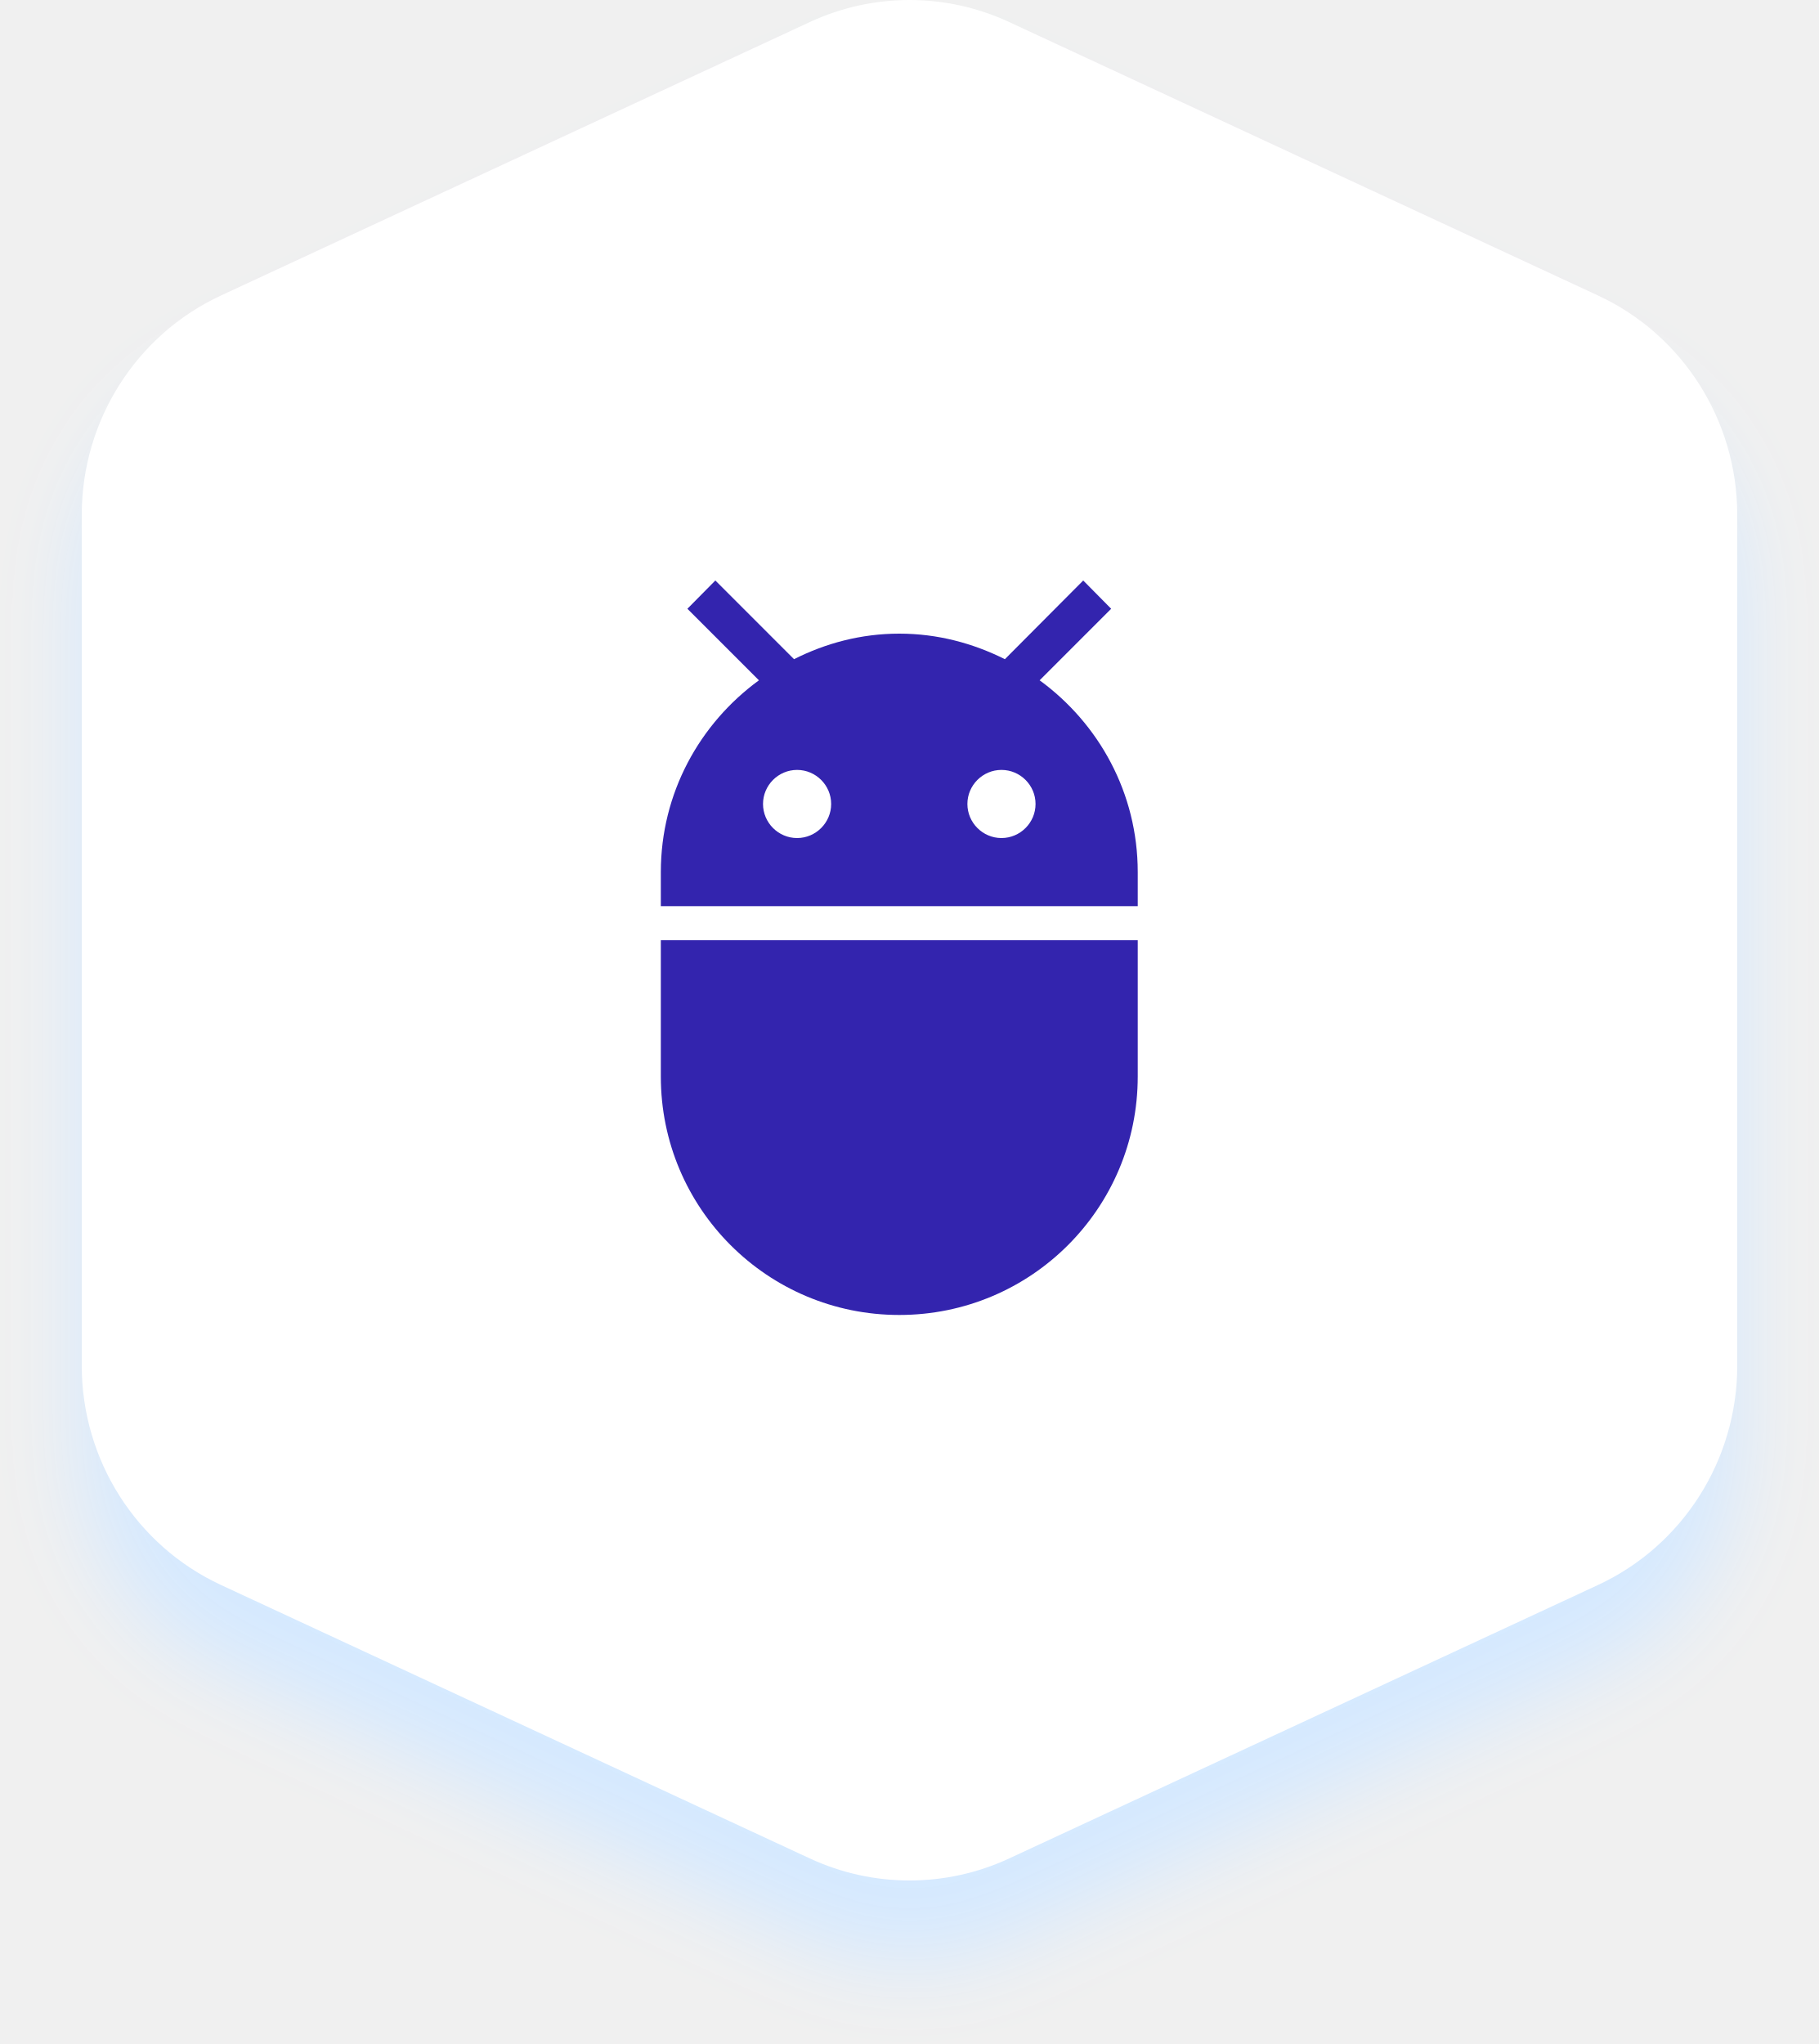
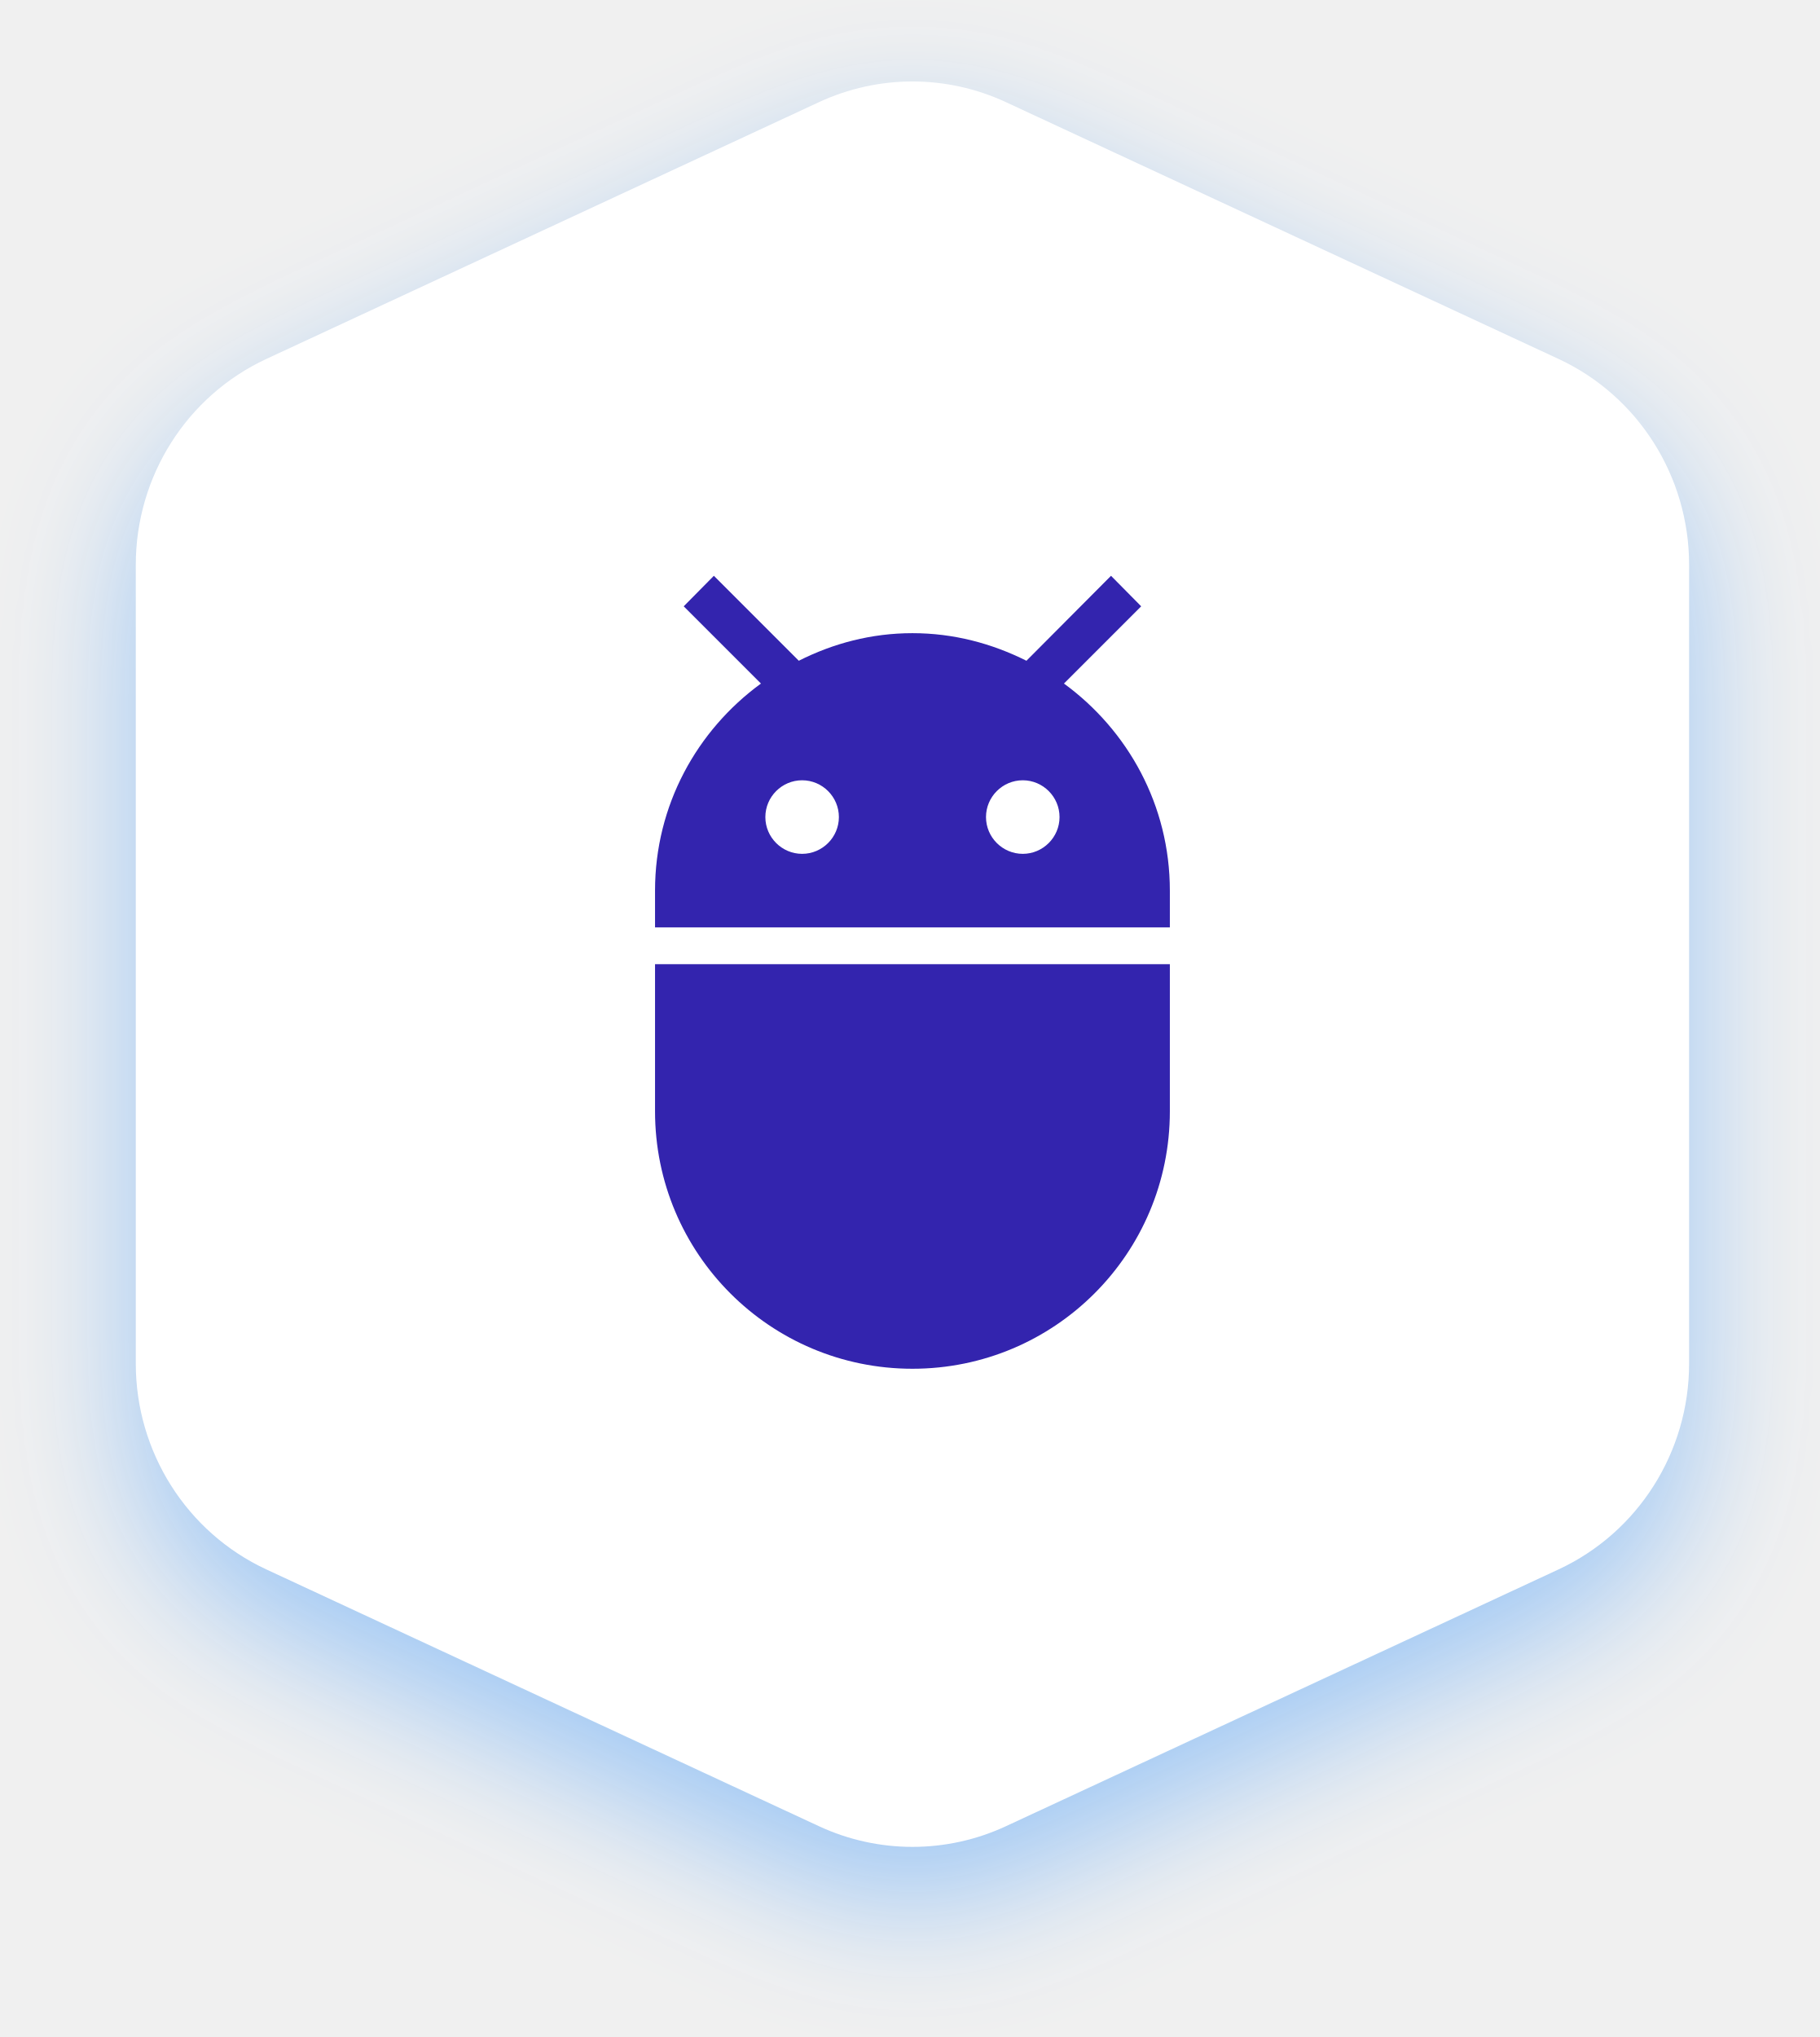
- <svg xmlns="http://www.w3.org/2000/svg" xmlns:xlink="http://www.w3.org/1999/xlink" width="89px" height="100px" viewBox="0 0 89 100" version="1.1">
+ <svg xmlns="http://www.w3.org/2000/svg" xmlns:xlink="http://www.w3.org/1999/xlink" width="134px" height="150px" viewBox="0 0 134 150" version="1.1">
  <defs>
-     <path d="M74.196,77.539 L45.381,90.92 C42.283,92.36 38.717,92.36 35.619,90.92 L6.804,77.539 C2.658,75.612 0,71.423 0,66.812 L0,25.188 C0,20.577 2.658,16.388 6.804,14.461 L35.619,1.08 C38.717,-0.36 42.283,-0.36 45.381,1.08 L74.196,14.461 C78.342,16.388 81,20.577 81,25.188 L81,66.812 C81,71.423 78.342,75.612 74.196,77.539" id="path-1" />
-     <filter x="-9.9%" y="-4.3%" width="119.8%" height="117.4%" filterUnits="objectBoundingBox" id="filter-2">
+     <path d="M104.79,109.566 L64.094,128.474 C59.718,130.509 54.682,130.509 50.306,128.474 L9.61,109.566 C3.754,106.844 0,100.924 0,94.408 L0,35.592 C0,29.076 3.754,23.156 9.61,20.434 L50.306,1.526 C54.682,-0.509 59.718,-0.509 64.094,1.526 L104.79,20.434 C110.646,23.156 114.4,29.076 114.4,35.592 L114.4,94.408 C114.4,100.924 110.646,106.844 104.79,109.566" id="path-1" />
+     <filter x="-14.9%" y="-10.0%" width="129.7%" height="126.2%" filterUnits="objectBoundingBox" id="filter-2">
      <feOffset dx="0" dy="4" in="SourceAlpha" result="shadowOffsetOuter1" />
-       <feGaussianBlur stdDeviation="2" in="shadowOffsetOuter1" result="shadowBlurOuter1" />
-       <feColorMatrix values="0 0 0 0 0.835   0 0 0 0 0.914   0 0 0 0 1  0 0 0 1 0" type="matrix" in="shadowBlurOuter1" />
+       <feGaussianBlur stdDeviation="5" in="shadowOffsetOuter1" result="shadowBlurOuter1" />
+       <feColorMatrix values="0 0 0 0 0.616   0 0 0 0 0.78   0 0 0 0 0.961  0 0 0 1 0" type="matrix" in="shadowBlurOuter1" />
    </filter>
-     <path d="M8.333,26.667 C8.333,33.117 13.55,38.333 20,38.333 C26.45,38.333 31.667,33.117 31.667,26.667 L31.667,20 L8.333,20 L8.333,26.667 L8.333,26.667 Z M26.867,7.283 L30.367,3.783 L29,2.4 L25.167,6.25 C23.6,5.467 21.867,5 20,5 C18.133,5 16.4,5.467 14.85,6.25 L11,2.4 L9.633,3.783 L13.133,7.283 C10.233,9.4 8.333,12.8 8.333,16.667 L8.333,18.333 L31.667,18.333 L31.667,16.667 C31.667,12.8 29.767,9.4 26.867,7.283 L26.867,7.283 Z M15,15 C14.083,15 13.333,14.25 13.333,13.333 C13.333,12.417 14.083,11.667 15,11.667 C15.917,11.667 16.667,12.417 16.667,13.333 C16.667,14.25 15.917,15 15,15 L15,15 Z M25,15 C24.083,15 23.333,14.25 23.333,13.333 C23.333,12.417 24.083,11.667 25,11.667 C25.917,11.667 26.667,12.417 26.667,13.333 C26.667,14.25 25.917,15 25,15 L25,15 Z" id="path-3" />
-     <rect id="path-5" x="0" y="0" width="83" height="83" />
+     <path d="M13.542,43.333 C13.542,53.815 22.019,62.292 32.5,62.292 C42.981,62.292 51.458,53.815 51.458,43.333 L51.458,32.5 L13.542,32.5 L13.542,43.333 L13.542,43.333 Z M43.658,11.835 L49.346,6.148 L47.125,3.9 L40.896,10.156 C38.35,8.883 35.533,8.125 32.5,8.125 C29.467,8.125 26.65,8.883 24.131,10.156 L17.875,3.9 L15.654,6.148 L21.342,11.835 C16.629,15.275 13.542,20.8 13.542,27.083 L13.542,29.792 L51.458,29.792 L51.458,27.083 C51.458,20.8 48.371,15.275 43.658,11.835 L43.658,11.835 Z M24.375,24.375 C22.885,24.375 21.667,23.156 21.667,21.667 C21.667,20.177 22.885,18.958 24.375,18.958 C25.865,18.958 27.083,20.177 27.083,21.667 C27.083,23.156 25.865,24.375 24.375,24.375 L24.375,24.375 Z M40.625,24.375 C39.135,24.375 37.917,23.156 37.917,21.667 C37.917,20.177 39.135,18.958 40.625,18.958 C42.115,18.958 43.333,20.177 43.333,21.667 C43.333,23.156 42.115,24.375 40.625,24.375 L40.625,24.375 Z" id="path-3" />
+     <rect id="path-5" x="0" y="0" width="135" height="135" />
  </defs>
  <g id="Page-1" stroke="none" stroke-width="1" fill="none" fill-rule="evenodd">
-     <g id="Desktop-HD" transform="translate(-675, -970)">
-       <g id="blok-2" transform="translate(570, 970)">
-         <g id="ikonka2" transform="translate(109, 0)">
-           <g id="Fill-1">
-             <use fill="black" fill-opacity="1" filter="url(#filter-2)" xlink:href="#path-1" />
-             <use fill="#FFFFFF" fill-rule="evenodd" xlink:href="#path-1" />
-           </g>
-           <g id="ic_adb" transform="translate(20, 26)">
-             <mask id="mask-4" fill="white">
-               <use xlink:href="#path-3" />
-             </mask>
-             <g id="Mask" />
-             <g id="Colors/Blue" mask="url(#mask-4)">
-               <g transform="translate(-21.66667, -21.66667)">
-                 <mask id="mask-6" fill="white">
-                   <use xlink:href="#path-5" />
-                 </mask>
-                 <use id="Black" stroke="none" fill="#3324AE" fill-rule="evenodd" xlink:href="#path-5" />
+     <g id="prodeti---desktop" transform="translate(-240, -1473)">
+       <g id="co-naucime-vase-deti" transform="translate(250, 1046)">
+         <g id="blok-1-copy-3" transform="translate(0, 433)">
+           <g id="Group-6">
+             <g id="Fill-1">
+               <use fill="black" fill-opacity="1" filter="url(#filter-2)" xlink:href="#path-1" />
+               <use fill="#FFFFFF" fill-rule="evenodd" xlink:href="#path-1" />
+             </g>
+             <g id="ic_adb" transform="translate(24.7, 32.5)">
+               <mask id="mask-4" fill="white">
+                 <use xlink:href="#path-3" />
+               </mask>
+               <g id="Mask" />
+               <g id="Colors/Blue" mask="url(#mask-4)">
+                 <g transform="translate(-35.20833, -35.20833)">
+                   <mask id="mask-6" fill="white">
+                     <use xlink:href="#path-5" />
+                   </mask>
+                   <use id="Black" stroke="none" fill="#3324AE" fill-rule="evenodd" xlink:href="#path-5" />
+                 </g>
              </g>
            </g>
          </g>
        </g>
      </g>
    </g>
  </g>
</svg>
